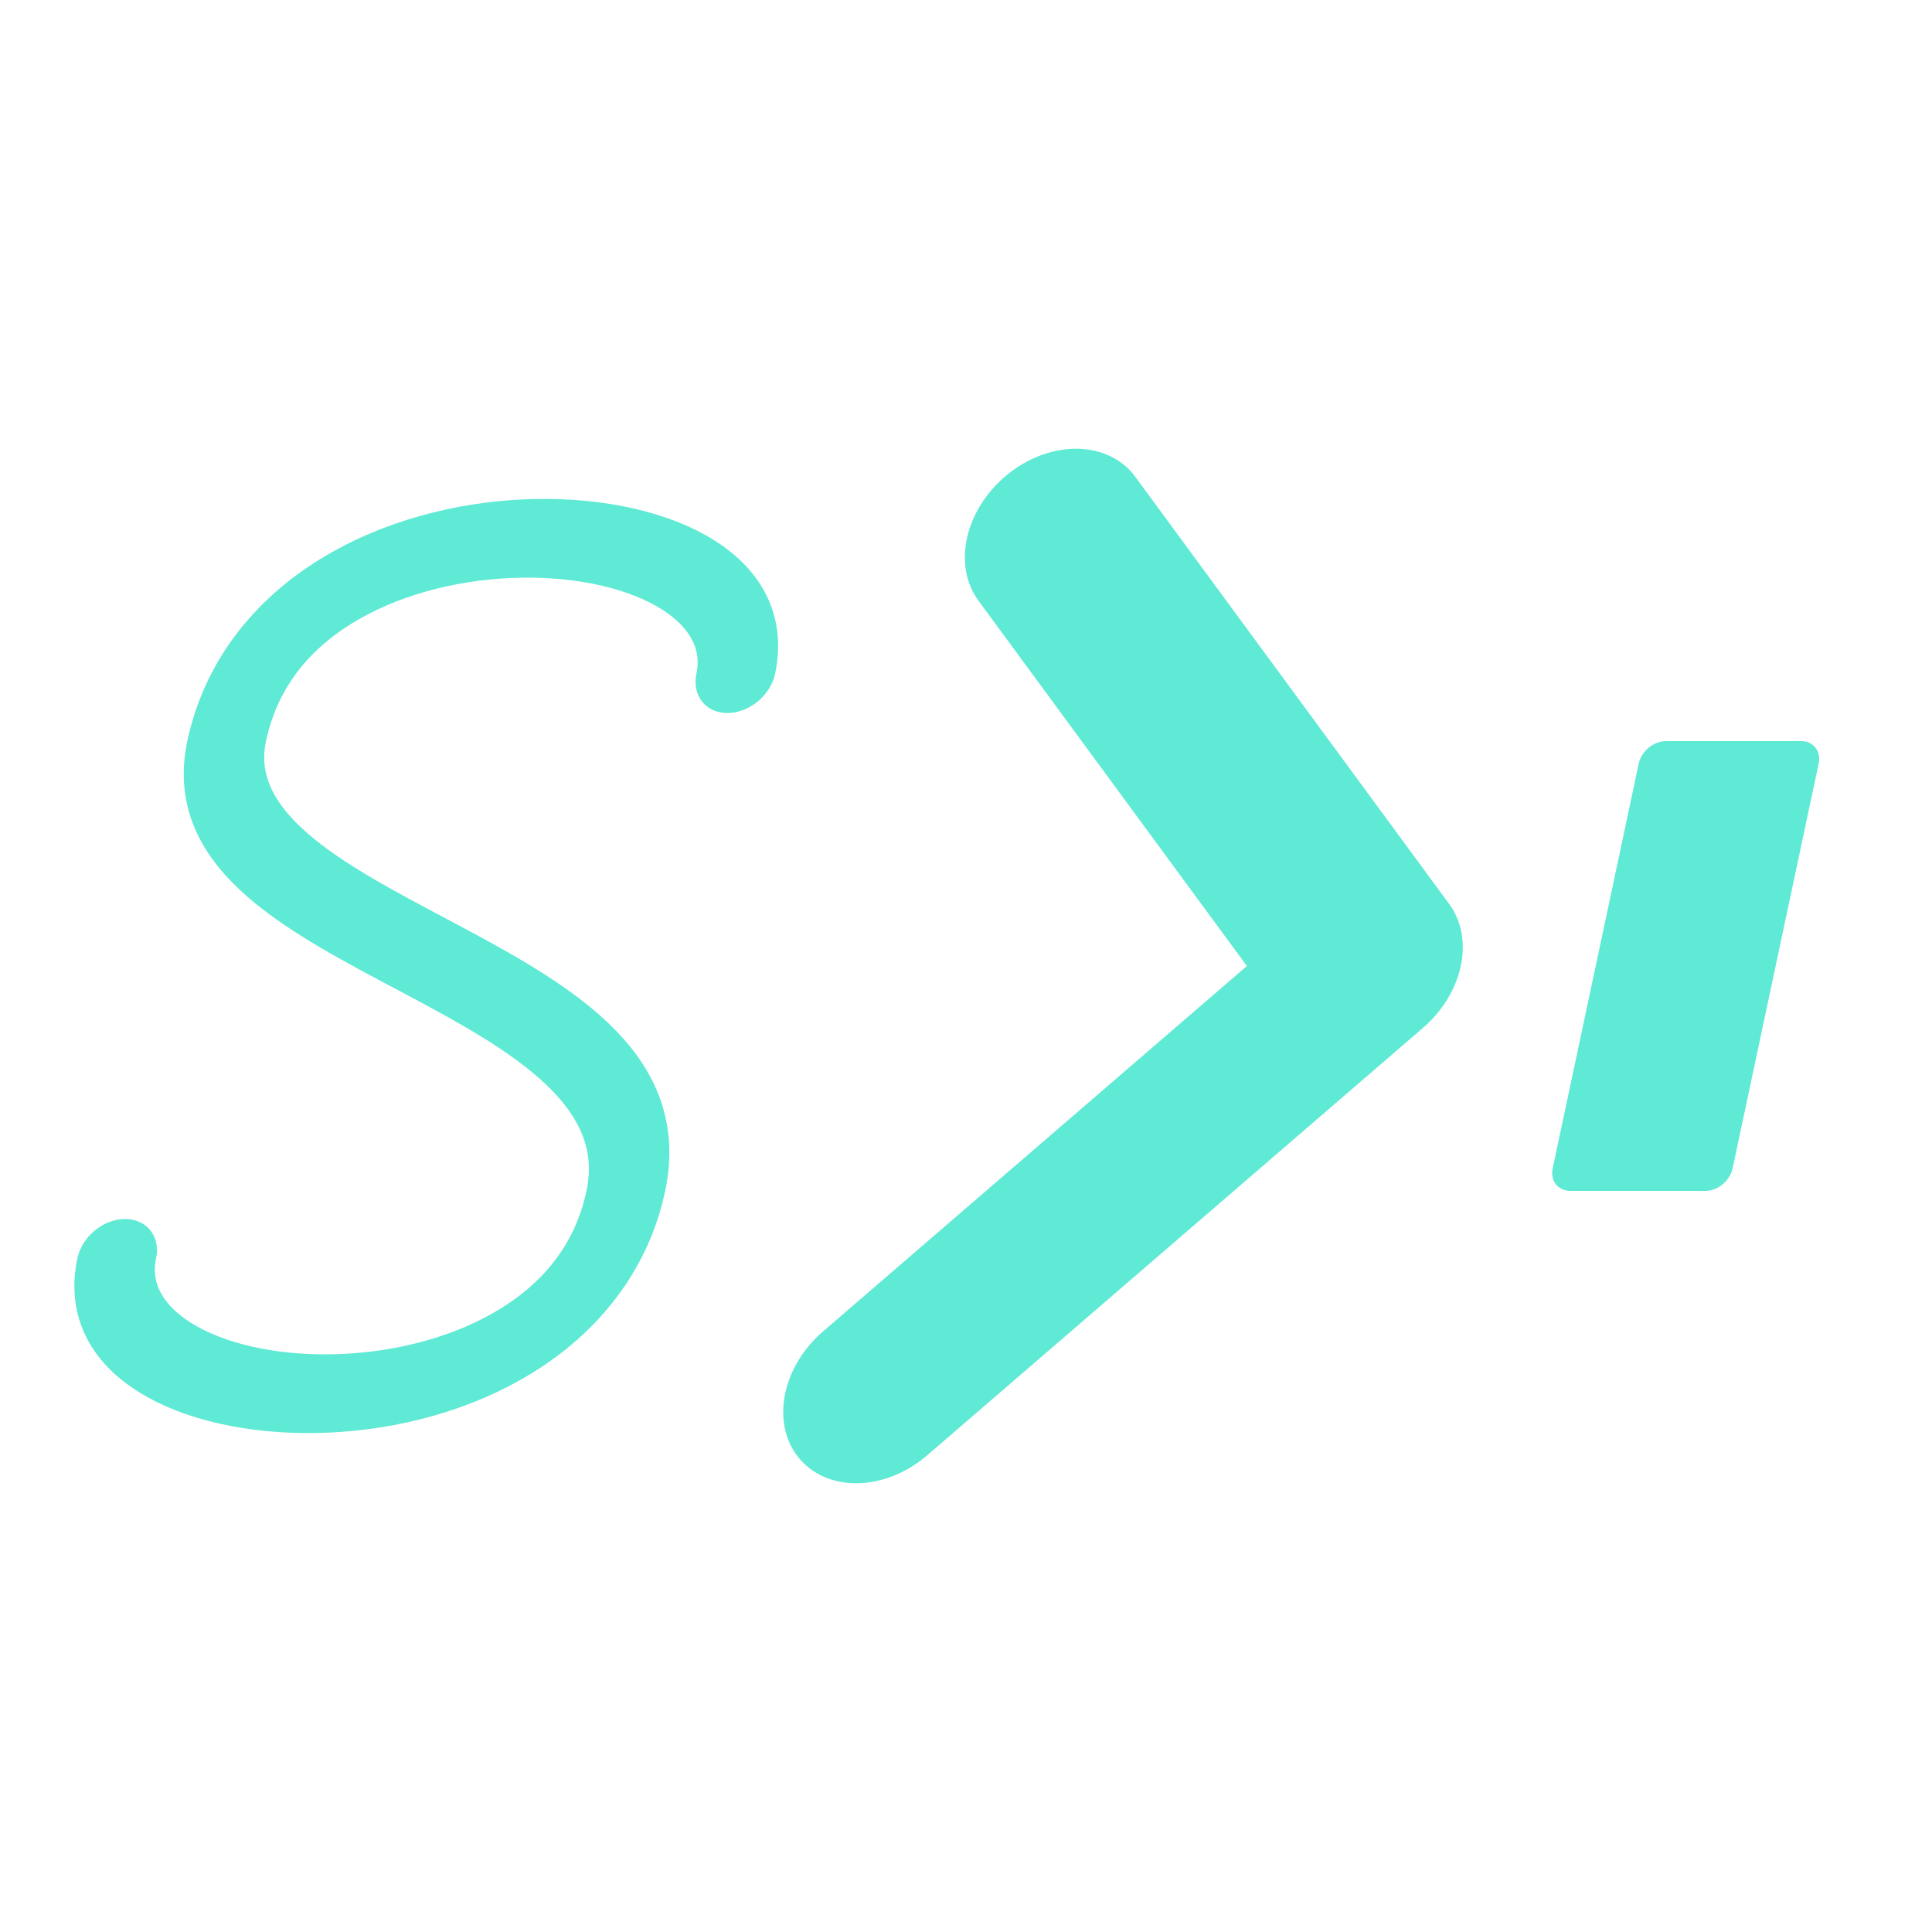
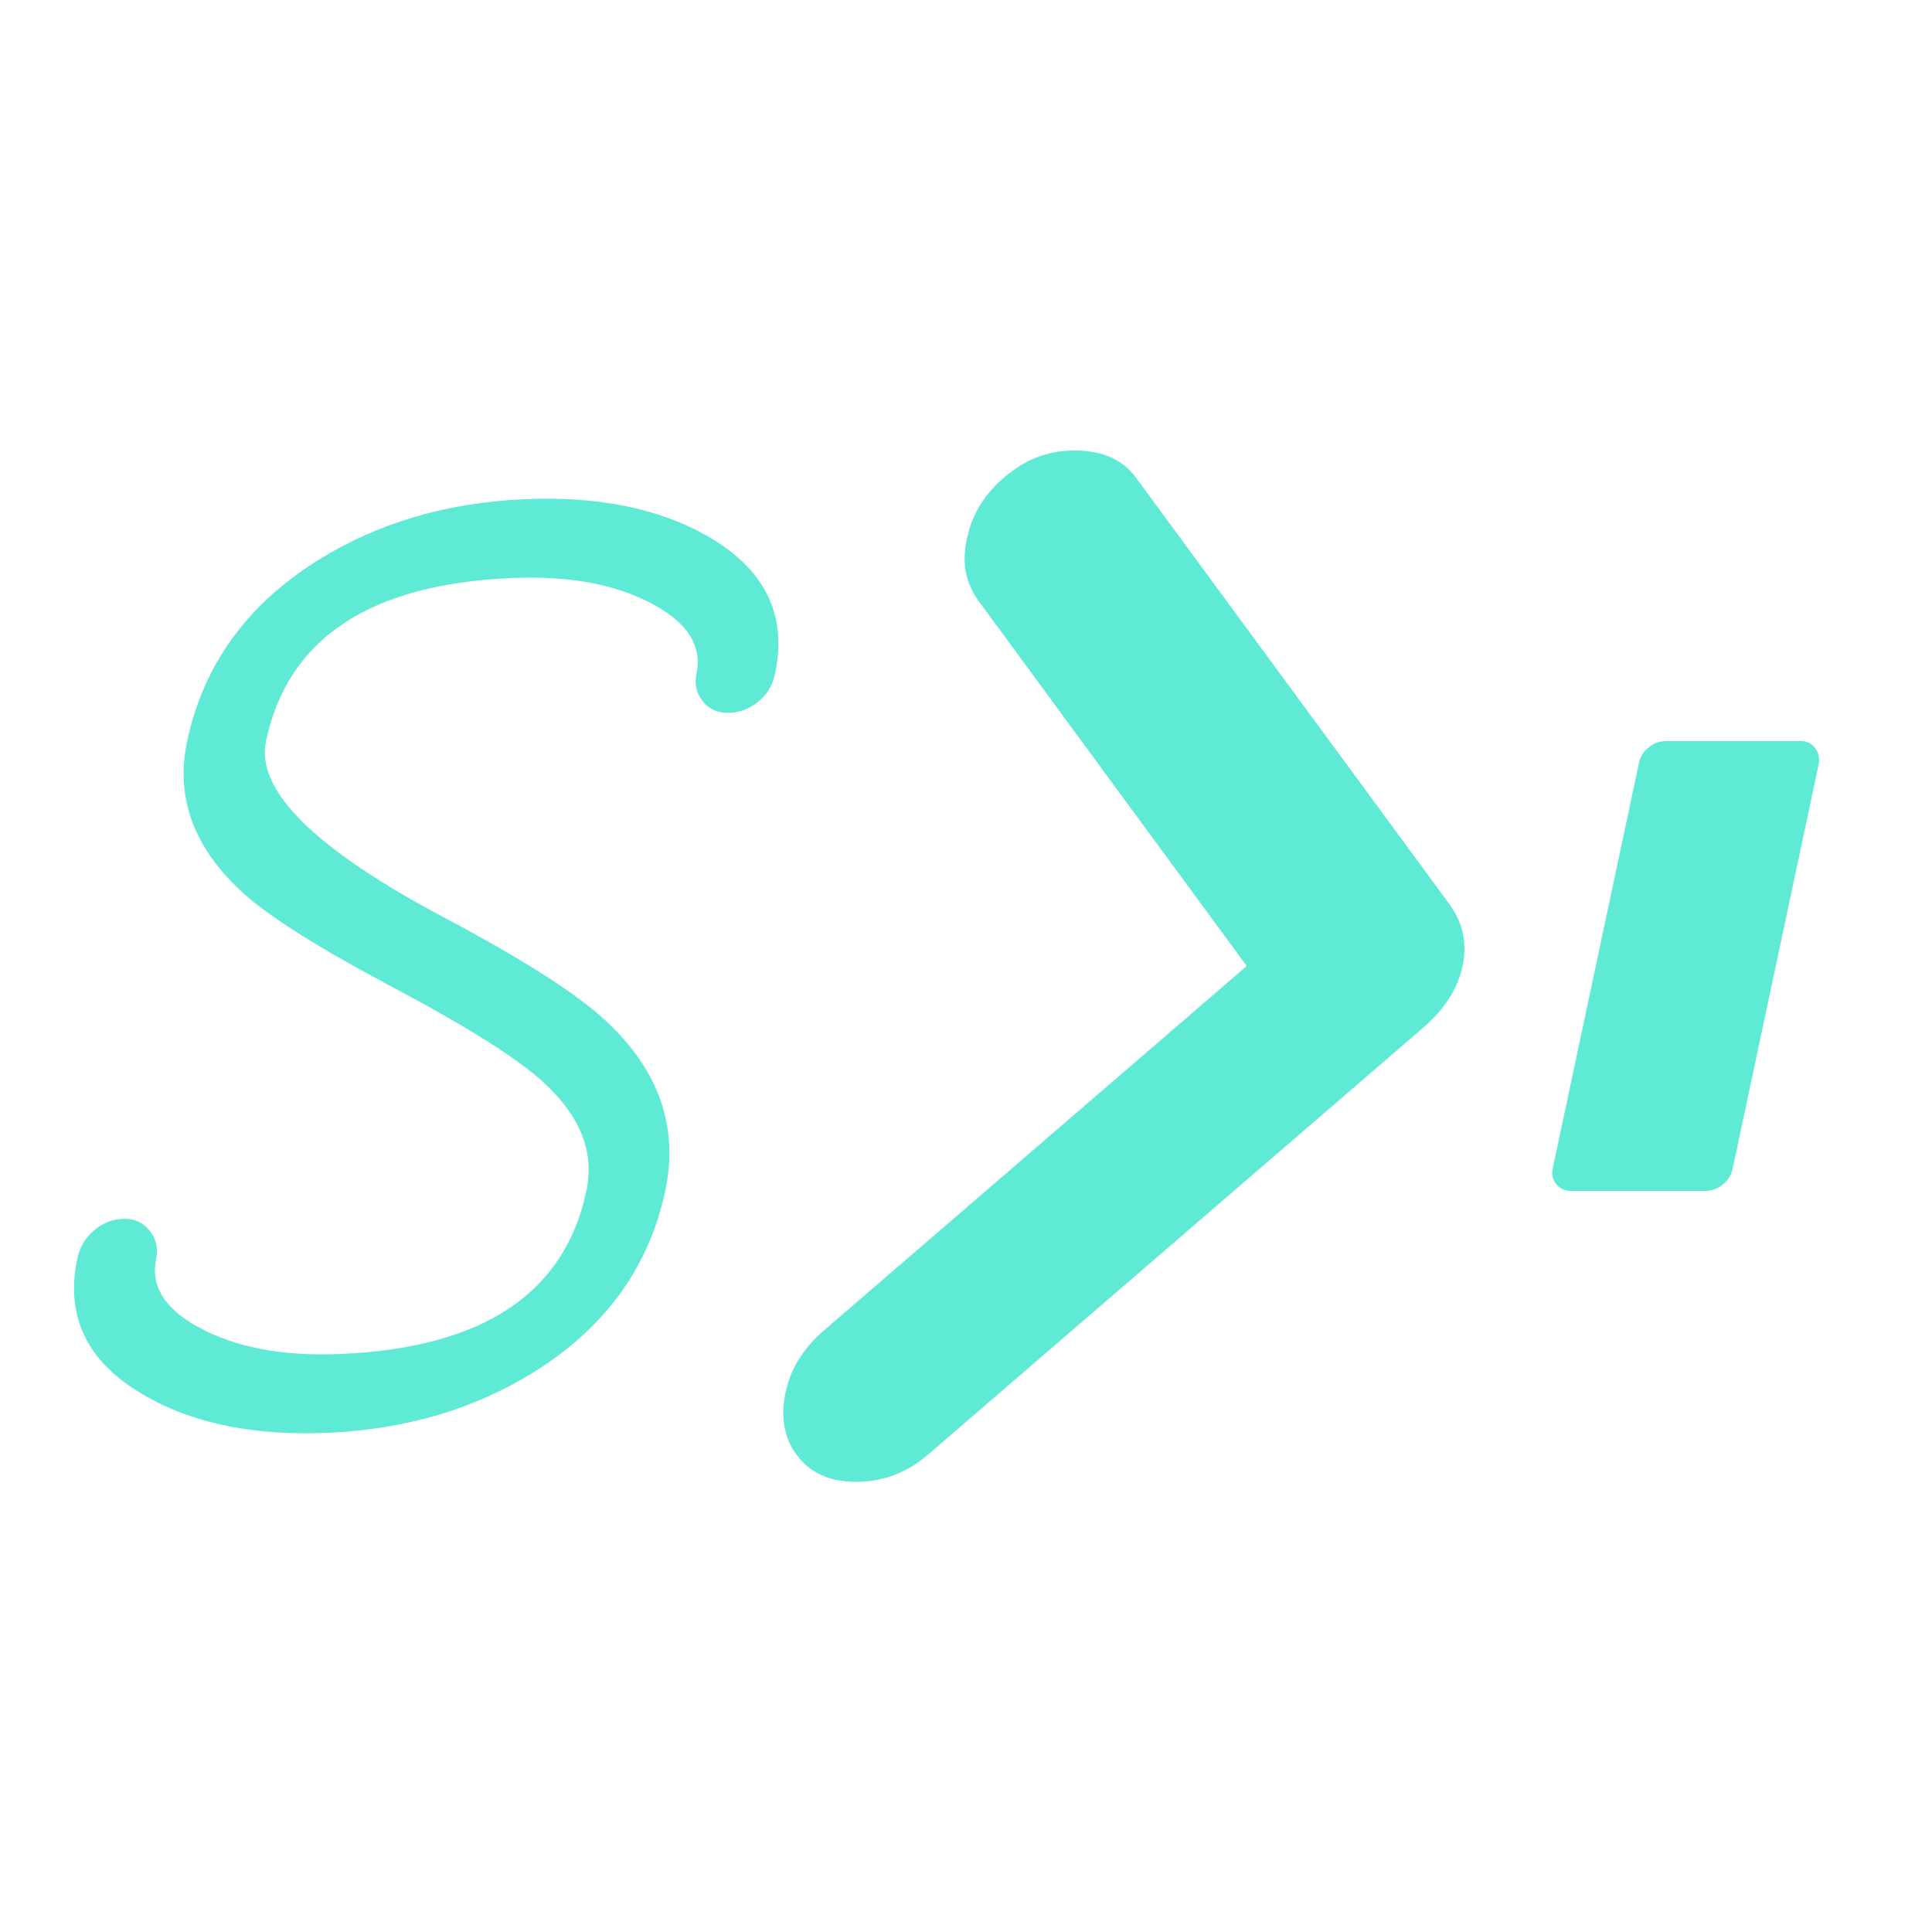
- <svg xmlns="http://www.w3.org/2000/svg" width="128" height="128" viewBox="0 0 128 128" fill="none" role="img" aria-label="SentinelX">
-   <g transform="translate(64 64) scale(1.49) skewX(-12)" fill="none" stroke="#5eead4" stroke-linecap="round" stroke-linejoin="round">
-     <path d="M -13 -13 C -13 -21 -35 -22 -35 -10 C -35 -1 -13 0 -13 10 C -13 22 -35 21 -35 13" stroke-width="3.5" />
-     <path d="M 0 -19 L 18 0 L 0 19" stroke-width="8" />
-     <rect x="28" y="-10" width="8" height="20" rx="1" fill="#5eead4" stroke="none" />
-   </g>
+ <svg xmlns="http://www.w3.org/2000/svg" version="1.2" viewBox="0 0 512 512" width="512" height="512">
+   <style> .s0 { fill: #5eead4 } </style>
+   <path class="s0" d="M300.9 126.4L384.1 239.6Q389.5 247 387.6 256Q385.7 265 377.1 272.4L245.8 385.6Q237.9 392.4 227.6 392.7Q217.2 392.9 211.9 386.5Q209 383.2 208.1 379Q207.1 374.7 208 369.9Q208.9 365 211.4 360.7Q214 356.4 218.1 352.8L330.4 256L259.3 159.2Q256.7 155.6 255.9 151.3Q255.2 147 256.4 142.1Q257.5 137.2 260.3 133Q263.1 128.8 267.4 125.5Q275.4 119.1 285.7 119.4Q295.9 119.7 300.9 126.4ZM184.6 178.5Q186.8 167.8 173.7 160.5Q158.8 152.1 135.3 153.2Q79.1 155.7 70.5 196.4Q66.3 215.9 117.6 243.1Q148.9 259.7 160.4 270.4Q181.7 290.1 176.3 315.6Q169.8 346.1 141.2 363.8Q117.7 378.3 87.1 379.7Q58.2 381 39 370.2Q15.5 357.1 20.5 333.5Q21.5 328.9 25 326Q28.6 323 33.1 323Q37.2 323 39.7 326.2Q42.2 329.4 41.4 333.5Q39.1 344.2 52.2 351.5Q67.2 359.9 90.6 358.8Q146.8 356.3 155.4 315.6Q158.7 300.3 144.1 286.9Q134.1 277.6 104.6 261.9Q75.3 246.4 64.7 236.9Q44.8 219 49.6 196.4Q56.1 165.9 84.7 148.2Q108.2 133.7 138.8 132.3Q167.7 131 187 141.8Q210.4 154.9 205.4 178.5Q204.5 183.1 200.9 186Q197.3 188.9 192.8 188.9Q188.7 188.9 186.2 185.8Q183.7 182.6 184.6 178.5ZM441.5 196.4Q438.9 196.4 436.9 198.1Q434.8 199.7 434.3 202.4L411.5 309.6Q411 311.9 412.4 313.8Q413.9 315.6 416.2 315.6L451.9 315.6Q454.6 315.6 456.6 313.9Q458.6 312.3 459.2 309.6L482 202.4Q482.4 200.1 481 198.2Q479.6 196.4 477.3 196.4L441.5 196.4Z" />
</svg>
